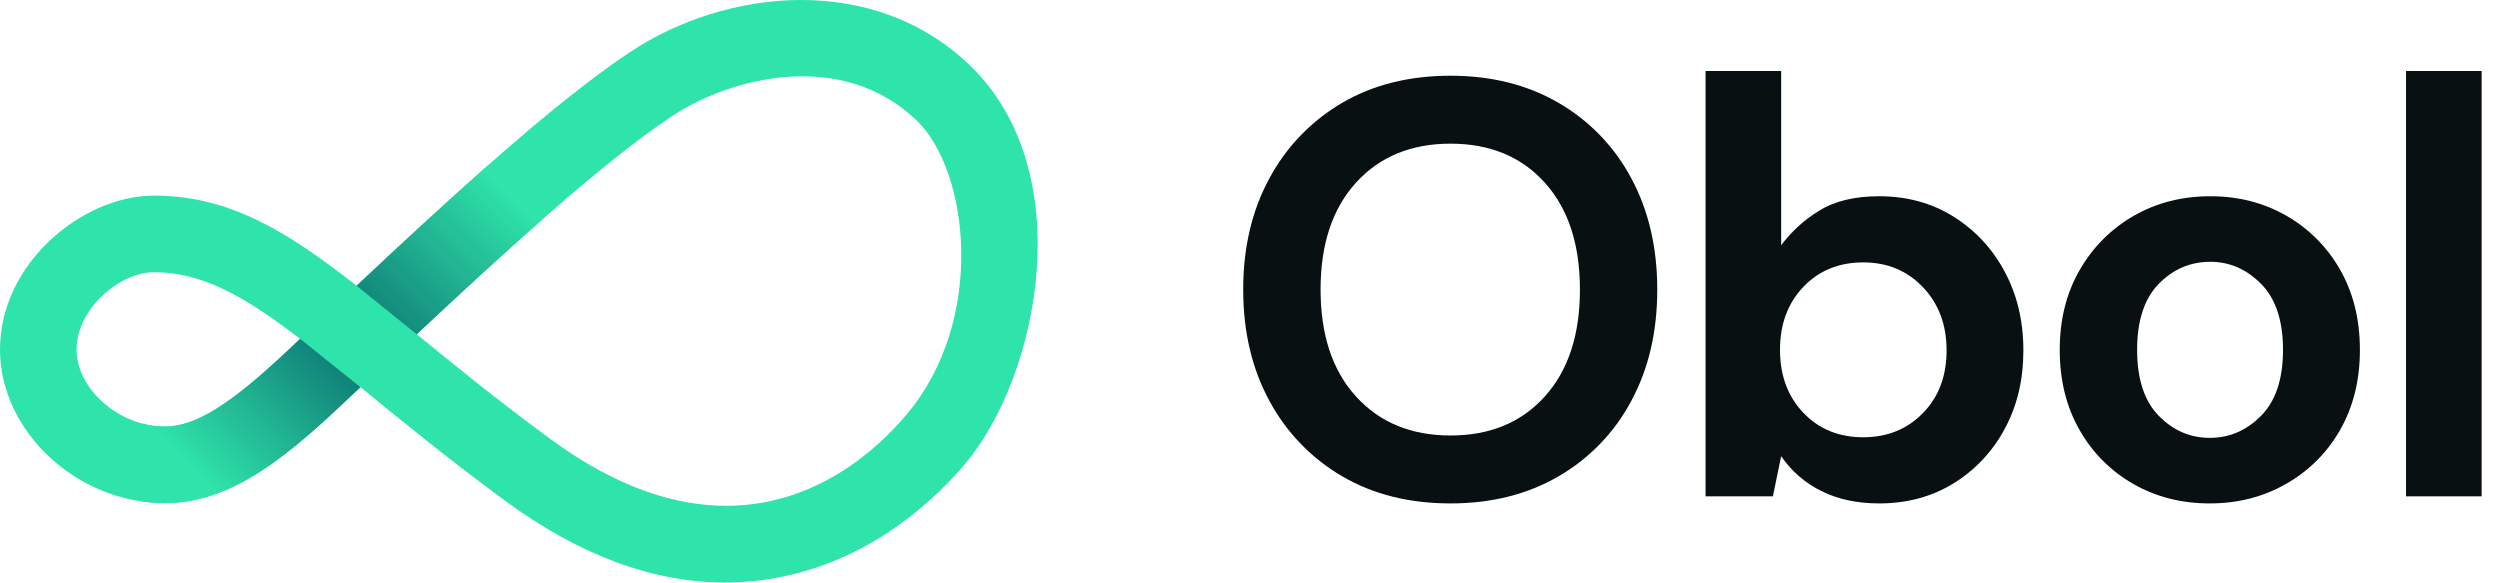
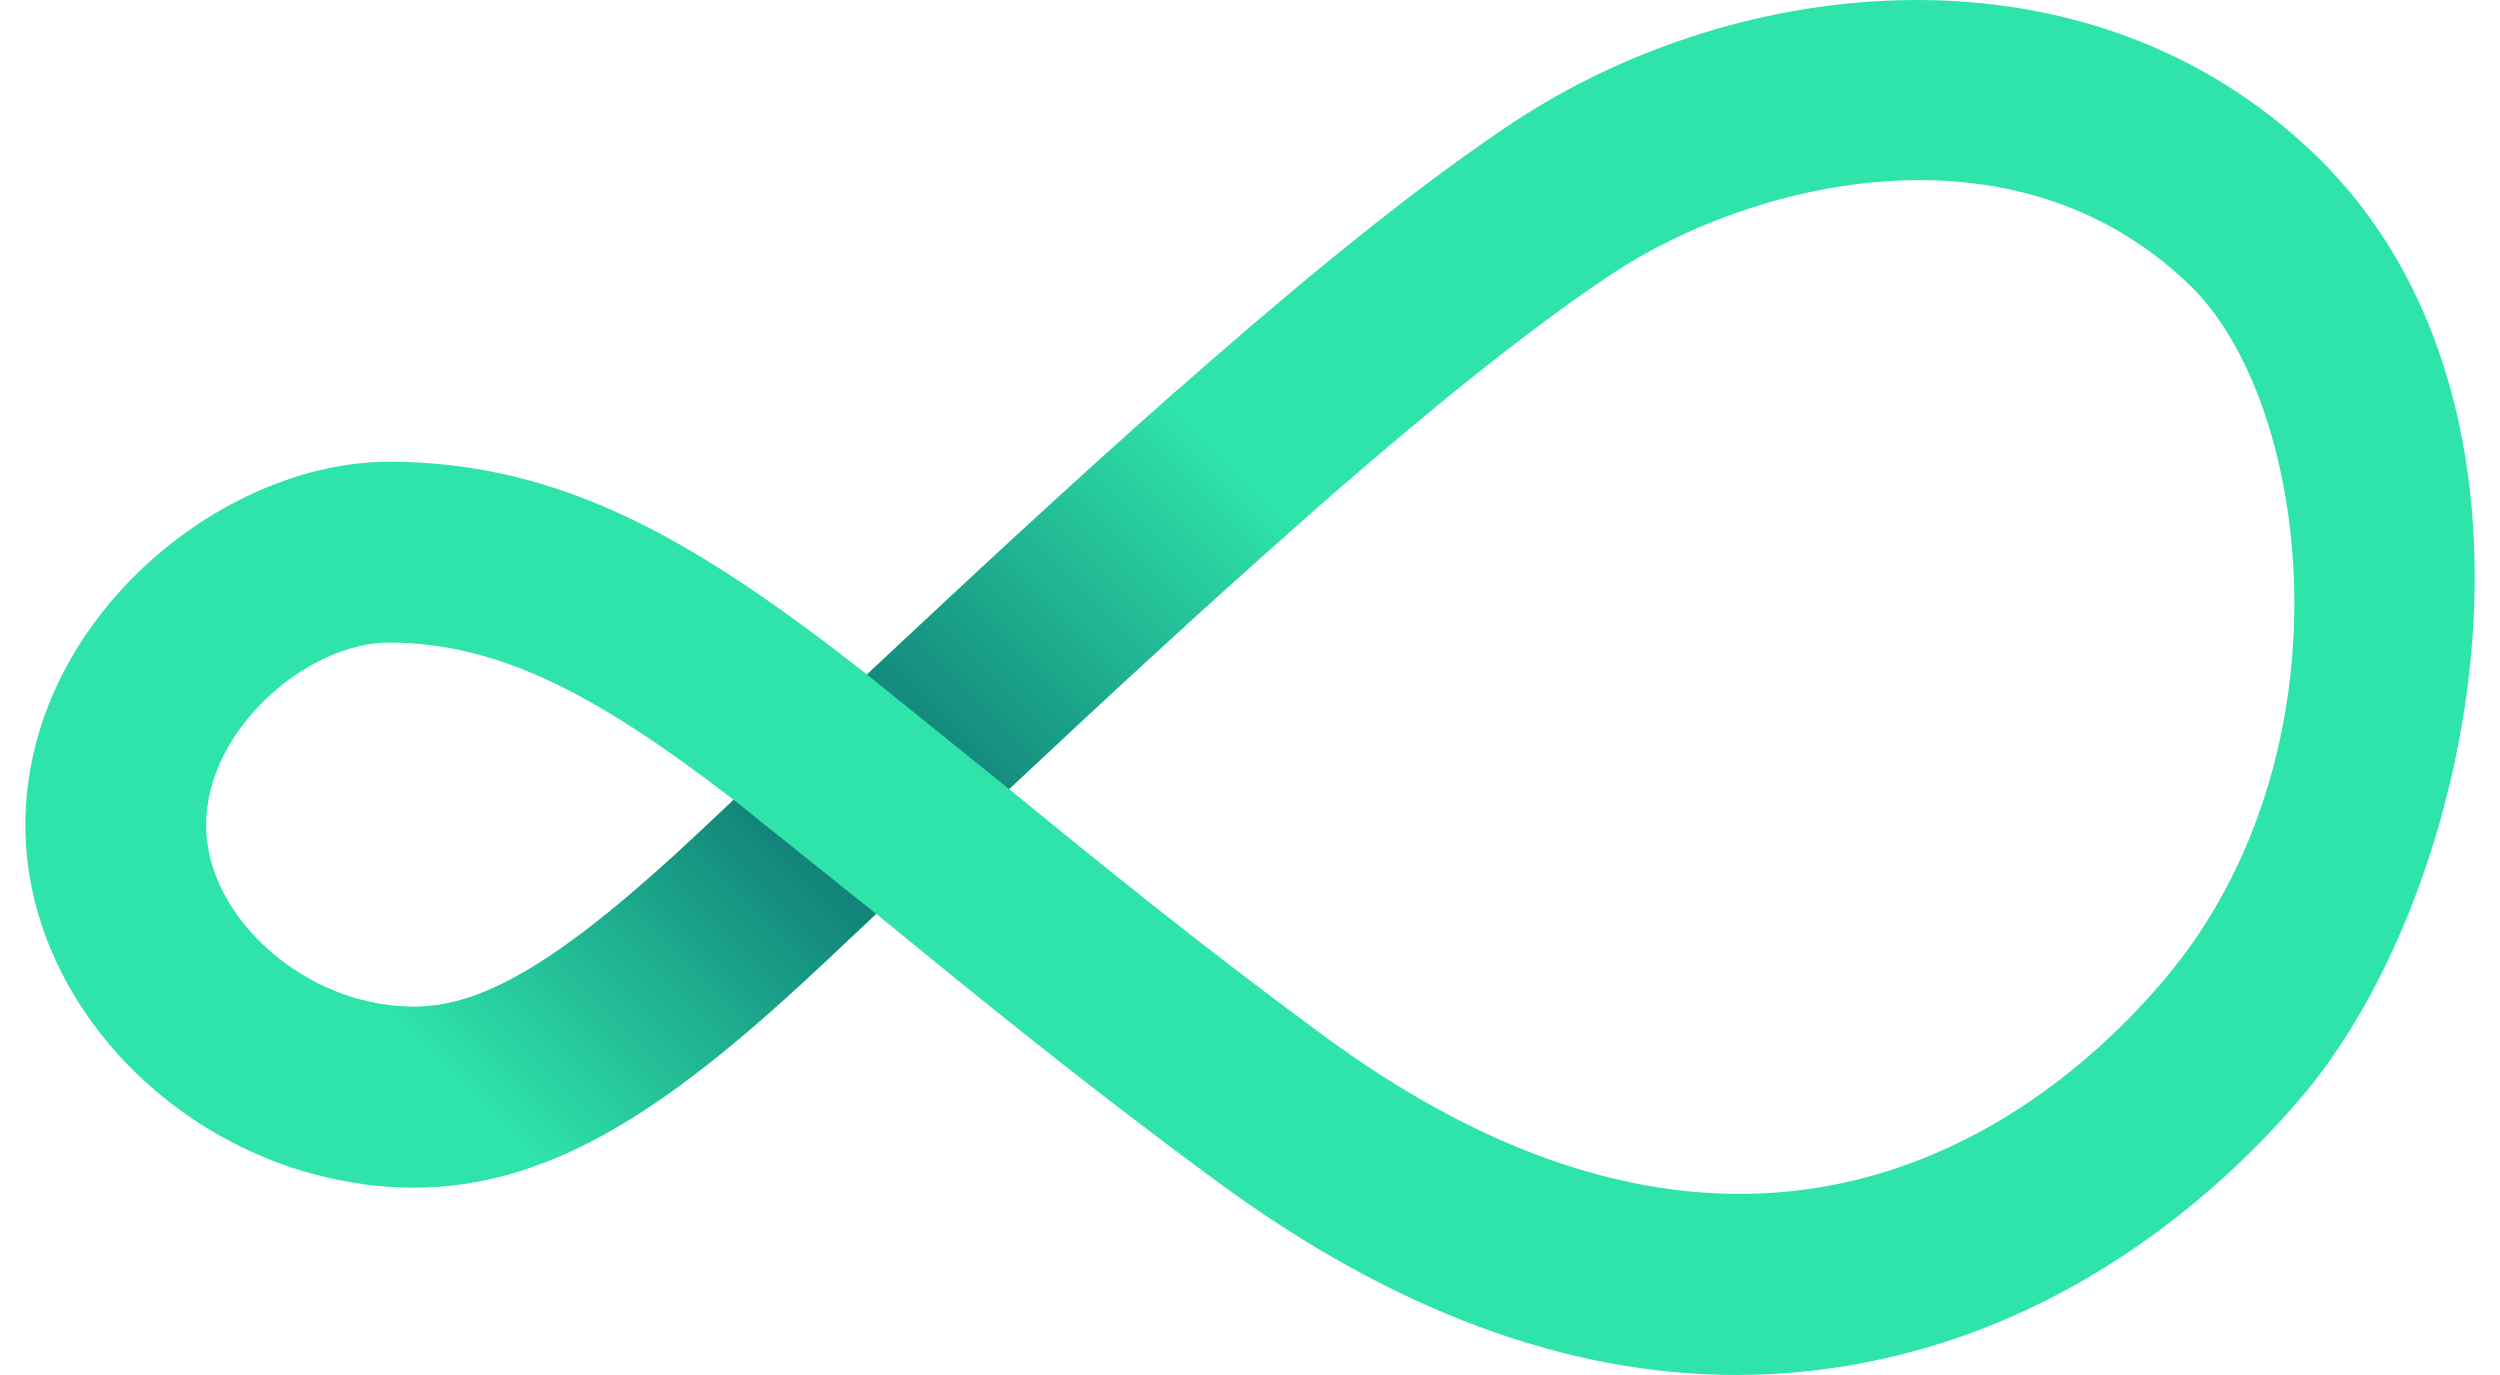
- <svg xmlns="http://www.w3.org/2000/svg" width="103" height="24" viewBox="0 0 103 24" fill="none">
-   <path d="M59.762 20.741C58.058 20.741 56.57 20.368 55.296 19.622C54.031 18.884 52.994 17.81 52.302 16.519C51.581 15.196 51.22 13.667 51.22 11.931C51.22 10.194 51.581 8.665 52.302 7.343C52.994 6.052 54.029 4.978 55.294 4.239C56.568 3.493 58.057 3.12 59.761 3.12C61.448 3.12 62.933 3.493 64.215 4.239C65.484 4.973 66.521 6.048 67.208 7.343C67.922 8.666 68.279 10.195 68.279 11.931C68.28 13.666 67.923 15.196 67.208 16.519C66.521 17.813 65.484 18.889 64.215 19.622C62.934 20.368 61.45 20.741 59.762 20.741ZM59.762 17.942C61.385 17.942 62.679 17.407 63.645 16.336C64.611 15.265 65.094 13.797 65.093 11.931C65.093 10.065 64.611 8.596 63.645 7.525C62.679 6.454 61.385 5.919 59.762 5.919C58.14 5.919 56.842 6.454 55.868 7.525C54.894 8.596 54.407 10.065 54.408 11.931C54.408 13.797 54.895 15.265 55.868 16.336C56.842 17.407 58.14 17.942 59.762 17.942Z" fill="#091011" />
-   <path d="M77.424 20.741C76.516 20.741 75.721 20.571 75.039 20.23C74.373 19.903 73.802 19.408 73.384 18.794L73.043 20.449H70.269V2.925H73.384V10.105C73.805 9.541 74.329 9.062 74.929 8.694C75.571 8.288 76.402 8.085 77.424 8.085C78.56 8.085 79.574 8.361 80.467 8.913C81.361 9.466 82.091 10.247 82.584 11.176C83.103 12.133 83.363 13.22 83.363 14.437C83.364 15.654 83.104 16.737 82.584 17.687C82.091 18.608 81.36 19.381 80.468 19.926C79.574 20.47 78.56 20.741 77.424 20.741ZM76.767 18.015C77.757 18.015 78.576 17.683 79.226 17.017C79.875 16.352 80.2 15.492 80.199 14.437C80.199 13.383 79.875 12.515 79.226 11.833C78.577 11.152 77.758 10.811 76.767 10.811C75.761 10.811 74.937 11.148 74.297 11.821C73.656 12.494 73.336 13.358 73.336 14.413C73.336 15.468 73.656 16.332 74.297 17.005C74.938 17.679 75.761 18.015 76.767 18.015Z" fill="#091011" />
-   <path d="M91.042 20.741C89.873 20.741 88.823 20.473 87.89 19.938C86.964 19.41 86.199 18.64 85.675 17.711C85.133 16.762 84.861 15.662 84.861 14.413C84.861 13.164 85.137 12.065 85.689 11.115C86.219 10.187 86.988 9.418 87.916 8.888C88.849 8.353 89.9 8.085 91.068 8.085C92.22 8.085 93.264 8.353 94.199 8.888C95.124 9.417 95.89 10.187 96.414 11.115C96.956 12.065 97.228 13.164 97.228 14.413C97.228 15.663 96.956 16.762 96.414 17.711C95.886 18.643 95.115 19.413 94.182 19.938C93.241 20.474 92.194 20.742 91.042 20.741ZM91.042 18.04C91.854 18.04 92.559 17.735 93.16 17.127C93.76 16.518 94.06 15.614 94.06 14.413C94.06 13.212 93.76 12.308 93.16 11.699C92.559 11.091 91.862 10.787 91.066 10.786C90.239 10.786 89.529 11.091 88.937 11.699C88.345 12.308 88.049 13.213 88.049 14.413C88.049 15.614 88.345 16.518 88.937 17.127C89.529 17.735 90.231 18.039 91.042 18.04Z" fill="#091011" />
-   <path d="M99.129 20.449V2.925H102.244V20.449H99.129Z" fill="#091011" />
-   <path d="M29.875 24C26.894 24 23.85 22.869 20.795 20.619C18.502 18.933 16.644 17.415 15.004 16.075L14.852 15.95L13.98 16.77C11.383 19.213 9.274 20.726 6.784 20.726C3.17 20.727 0 17.773 0 14.403C0 10.833 3.41 8.059 6.343 8.059C9.412 8.059 11.764 9.481 14.69 11.771C18.79 7.926 22.865 4.2 25.952 2.149C29.914 -0.485 36.005 -1.136 39.979 2.712C44.488 7.077 42.826 15.481 39.752 19.124C38.604 20.483 36.13 22.888 32.457 23.71C31.61 23.902 30.744 23.999 29.875 24ZM17.17 13.773C18.739 15.054 20.513 16.497 22.664 18.079C25.423 20.109 27.853 20.839 29.919 20.839C33.622 20.839 36.157 18.494 37.341 17.09C40.664 13.155 39.901 7.031 37.785 4.981C34.681 1.976 30.053 3.212 27.699 4.777C24.891 6.643 21.063 10.126 17.17 13.773ZM6.343 11.215C4.938 11.215 3.155 12.718 3.155 14.403C3.155 16.032 4.919 17.574 6.783 17.574C8.035 17.574 9.446 16.705 11.816 14.475L12.363 13.961C10.089 12.215 8.344 11.215 6.343 11.215Z" fill="#2FE4AB" />
-   <path opacity="0.92" d="M11.816 14.475C9.445 16.705 8.034 17.574 6.783 17.574C6.475 17.573 6.168 17.532 5.871 17.452V20.665C6.173 20.706 6.478 20.727 6.783 20.727C9.273 20.727 11.382 19.214 13.979 16.772L14.85 15.951L12.363 13.959L11.816 14.475Z" fill="url(#paint0_linear_4357_43)" />
+ <svg xmlns="http://www.w3.org/2000/svg" width="40" height="22" viewBox="0 0 40 22" fill="none">
+   <path d="M27.791 22C25.058 22 22.268 20.963 19.468 18.9C17.366 17.355 15.662 15.964 14.159 14.736L14.02 14.621L13.221 15.373C10.84 17.612 8.907 18.999 6.625 18.999C3.311 19 0.406 16.292 0.406 13.203C0.406 9.931 3.531 7.388 6.221 7.388C9.033 7.388 11.189 8.691 13.871 10.791C17.63 7.266 21.365 3.85 24.195 1.97C27.826 -0.444 33.41 -1.041 37.053 2.486C41.186 6.488 39.663 14.191 36.844 17.53C35.792 18.776 33.525 20.98 30.158 21.734C29.381 21.91 28.587 21.999 27.791 22ZM16.145 12.625C17.583 13.8 19.209 15.123 21.181 16.573C23.71 18.433 25.937 19.102 27.831 19.102C31.226 19.102 33.549 16.953 34.635 15.666C37.681 12.059 36.981 6.445 35.041 4.567C32.197 1.811 27.954 2.945 25.796 4.379C23.222 6.089 19.713 9.282 16.145 12.625ZM6.221 10.281C4.932 10.281 3.298 11.659 3.298 13.203C3.298 14.696 4.915 16.109 6.624 16.109C7.772 16.109 9.064 15.313 11.238 13.269L11.739 12.797C9.654 11.197 8.054 10.281 6.221 10.281Z" fill="#2FE4AB" />
+   <path opacity="0.92" d="M11.237 13.269C9.064 15.313 7.77 16.109 6.623 16.109C6.341 16.108 6.06 16.071 5.788 15.998V18.943C6.065 18.981 6.344 19 6.623 19C8.906 19 10.839 17.613 13.219 15.374L14.018 14.622L11.738 12.796L11.237 13.269Z" fill="url(#paint0_linear_4558_3893)" />
  <g opacity="0.92">
-     <path opacity="0.92" d="M14.69 11.773L17.17 13.773C18.934 12.12 20.686 10.501 22.335 9.05L20.101 6.814C18.359 8.349 16.527 10.048 14.69 11.773Z" fill="url(#paint1_linear_4357_43)" />
+     <path opacity="0.92" d="M13.871 10.792L16.145 12.626C17.762 11.11 19.368 9.626 20.88 8.296L18.832 6.246C17.235 7.654 15.556 9.211 13.871 10.792Z" fill="url(#paint1_linear_4558_3893)" />
  </g>
  <defs>
-     <linearGradient id="paint0_linear_4357_43" x1="12.805" y1="14.259" x2="7.813" y2="19.25" gradientUnits="userSpaceOnUse">
+     <linearGradient id="paint0_linear_4558_3893" x1="12.144" y1="13.07" x2="7.568" y2="17.646" gradientUnits="userSpaceOnUse">
      <stop stop-color="#0F7C76" />
      <stop offset="1" stop-color="#2FE4AB" />
    </linearGradient>
-     <linearGradient id="paint1_linear_4357_43" x1="16.063" y1="12.86" x2="20.989" y2="7.934" gradientUnits="userSpaceOnUse">
+     <linearGradient id="paint1_linear_4558_3893" x1="15.13" y1="11.789" x2="19.646" y2="7.273" gradientUnits="userSpaceOnUse">
      <stop stop-color="#0F7C76" />
      <stop offset="1" stop-color="#2FE4AB" />
    </linearGradient>
  </defs>
</svg>
